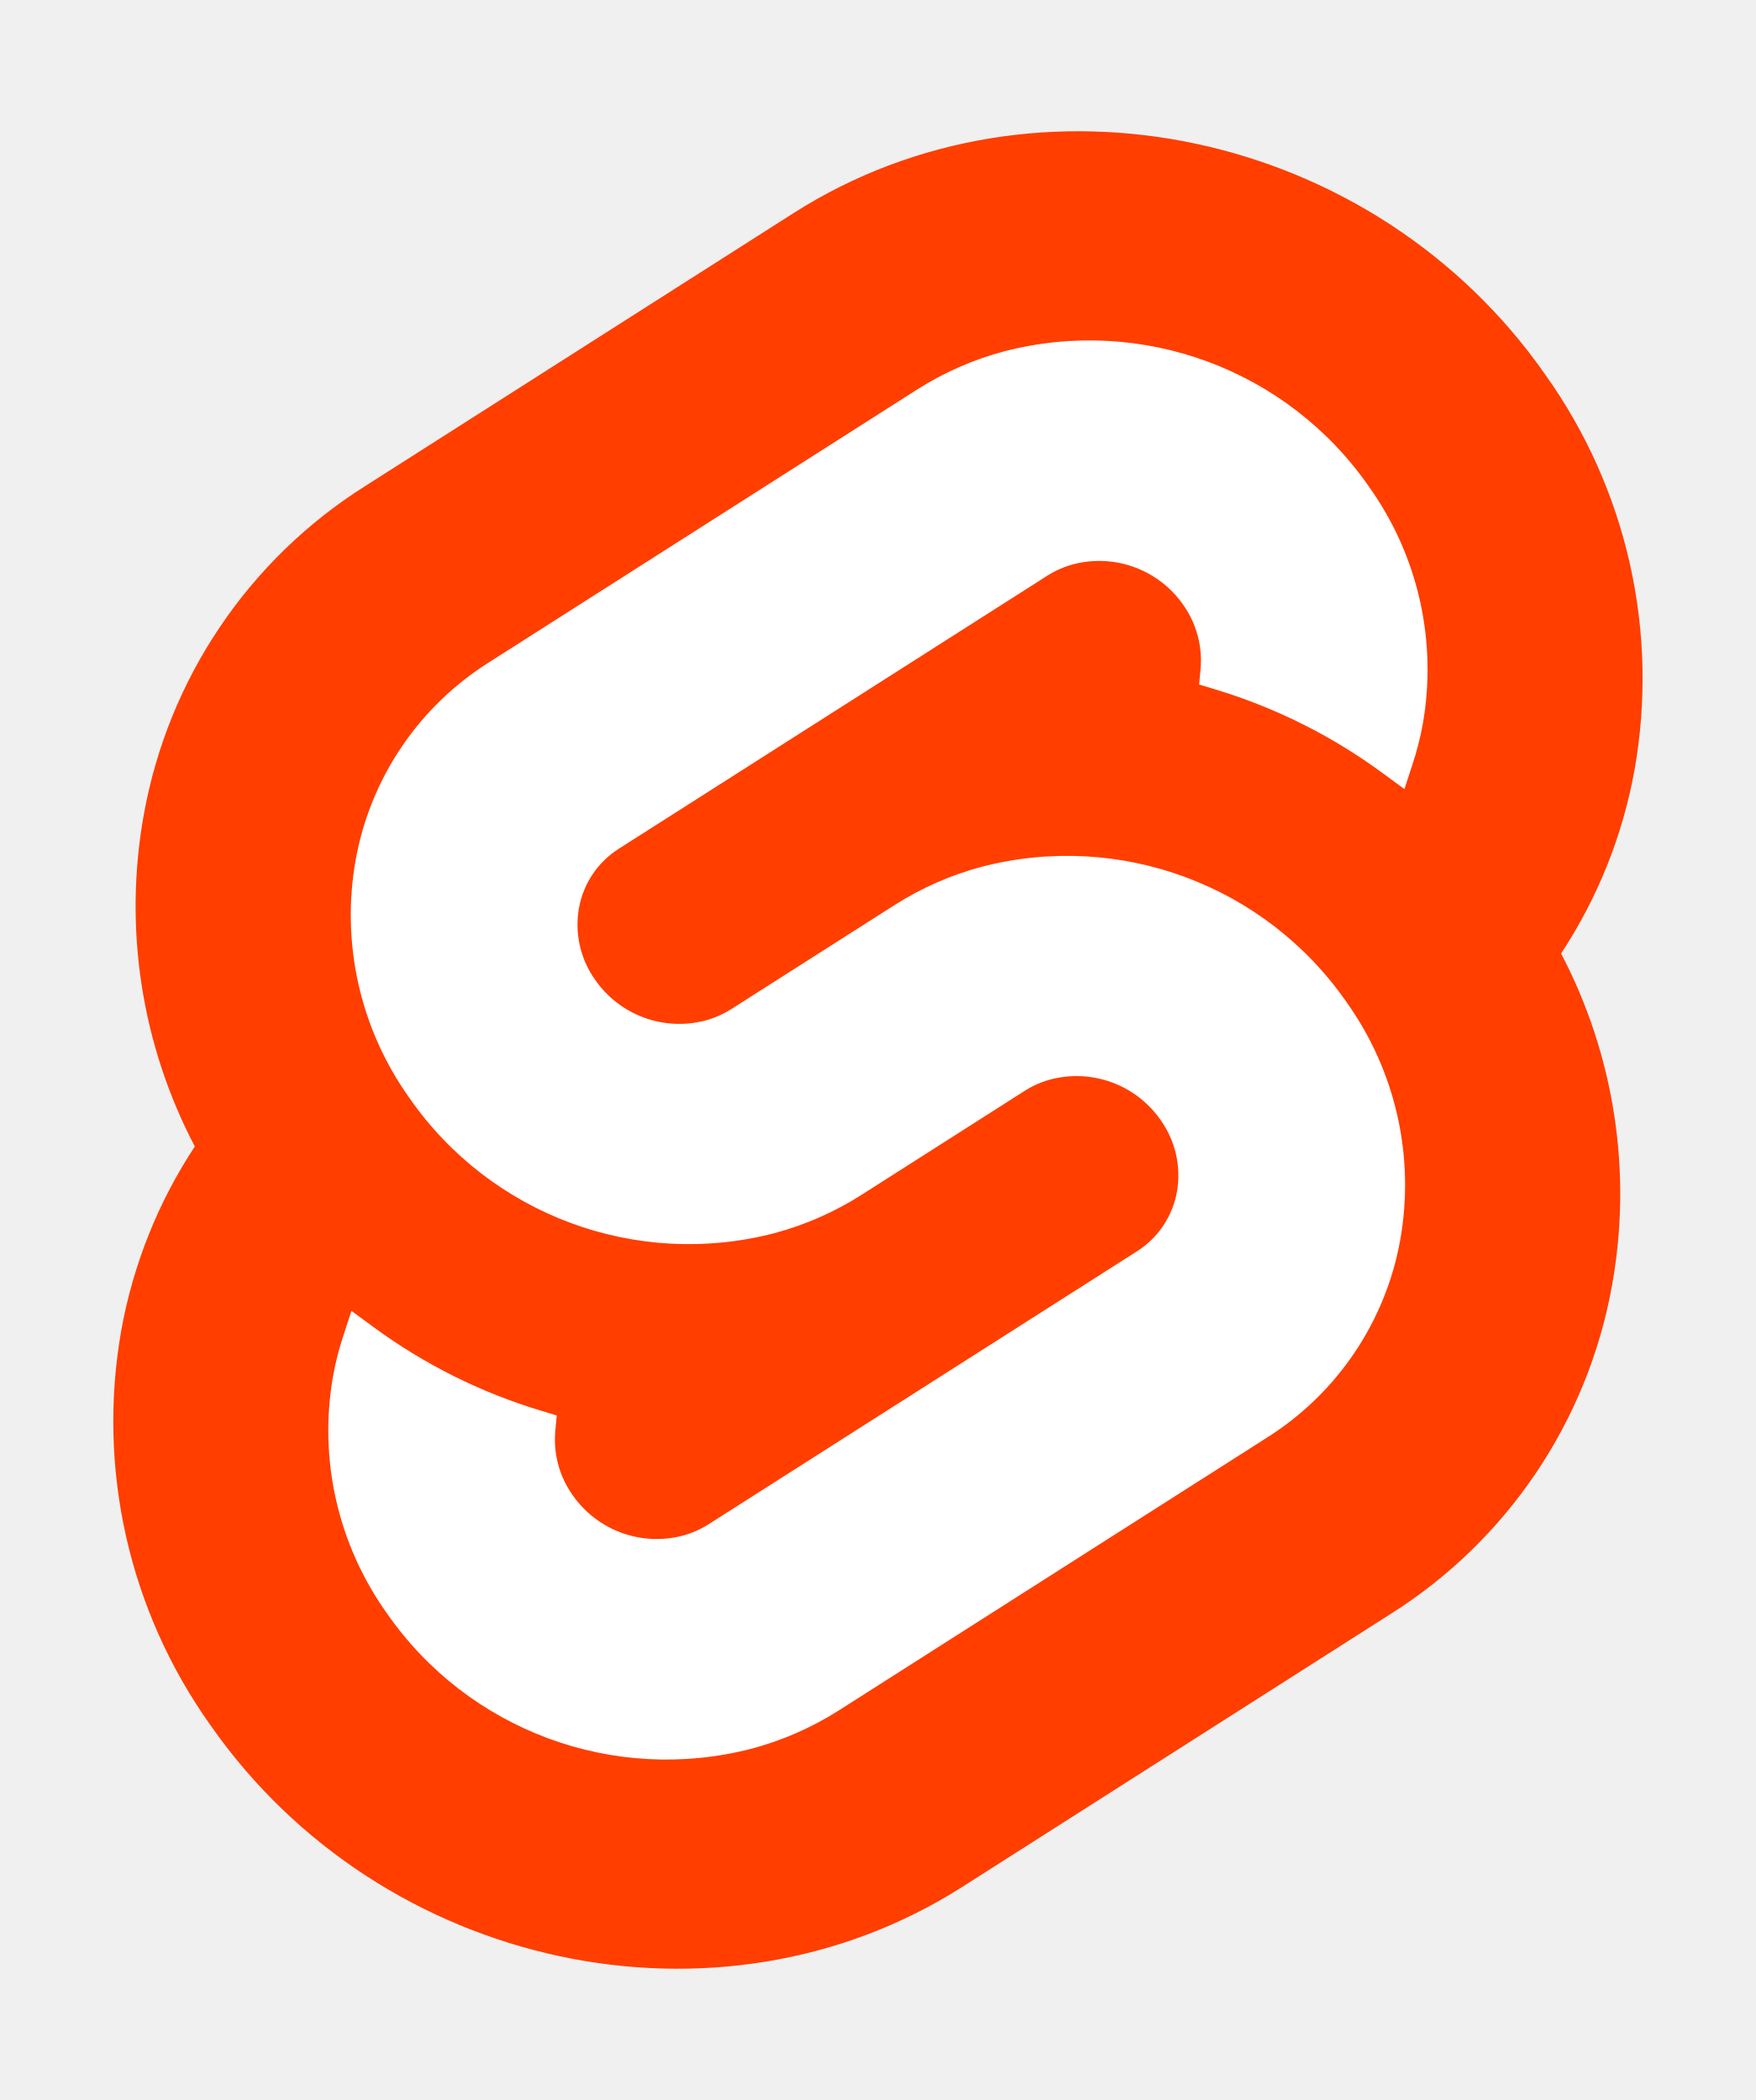
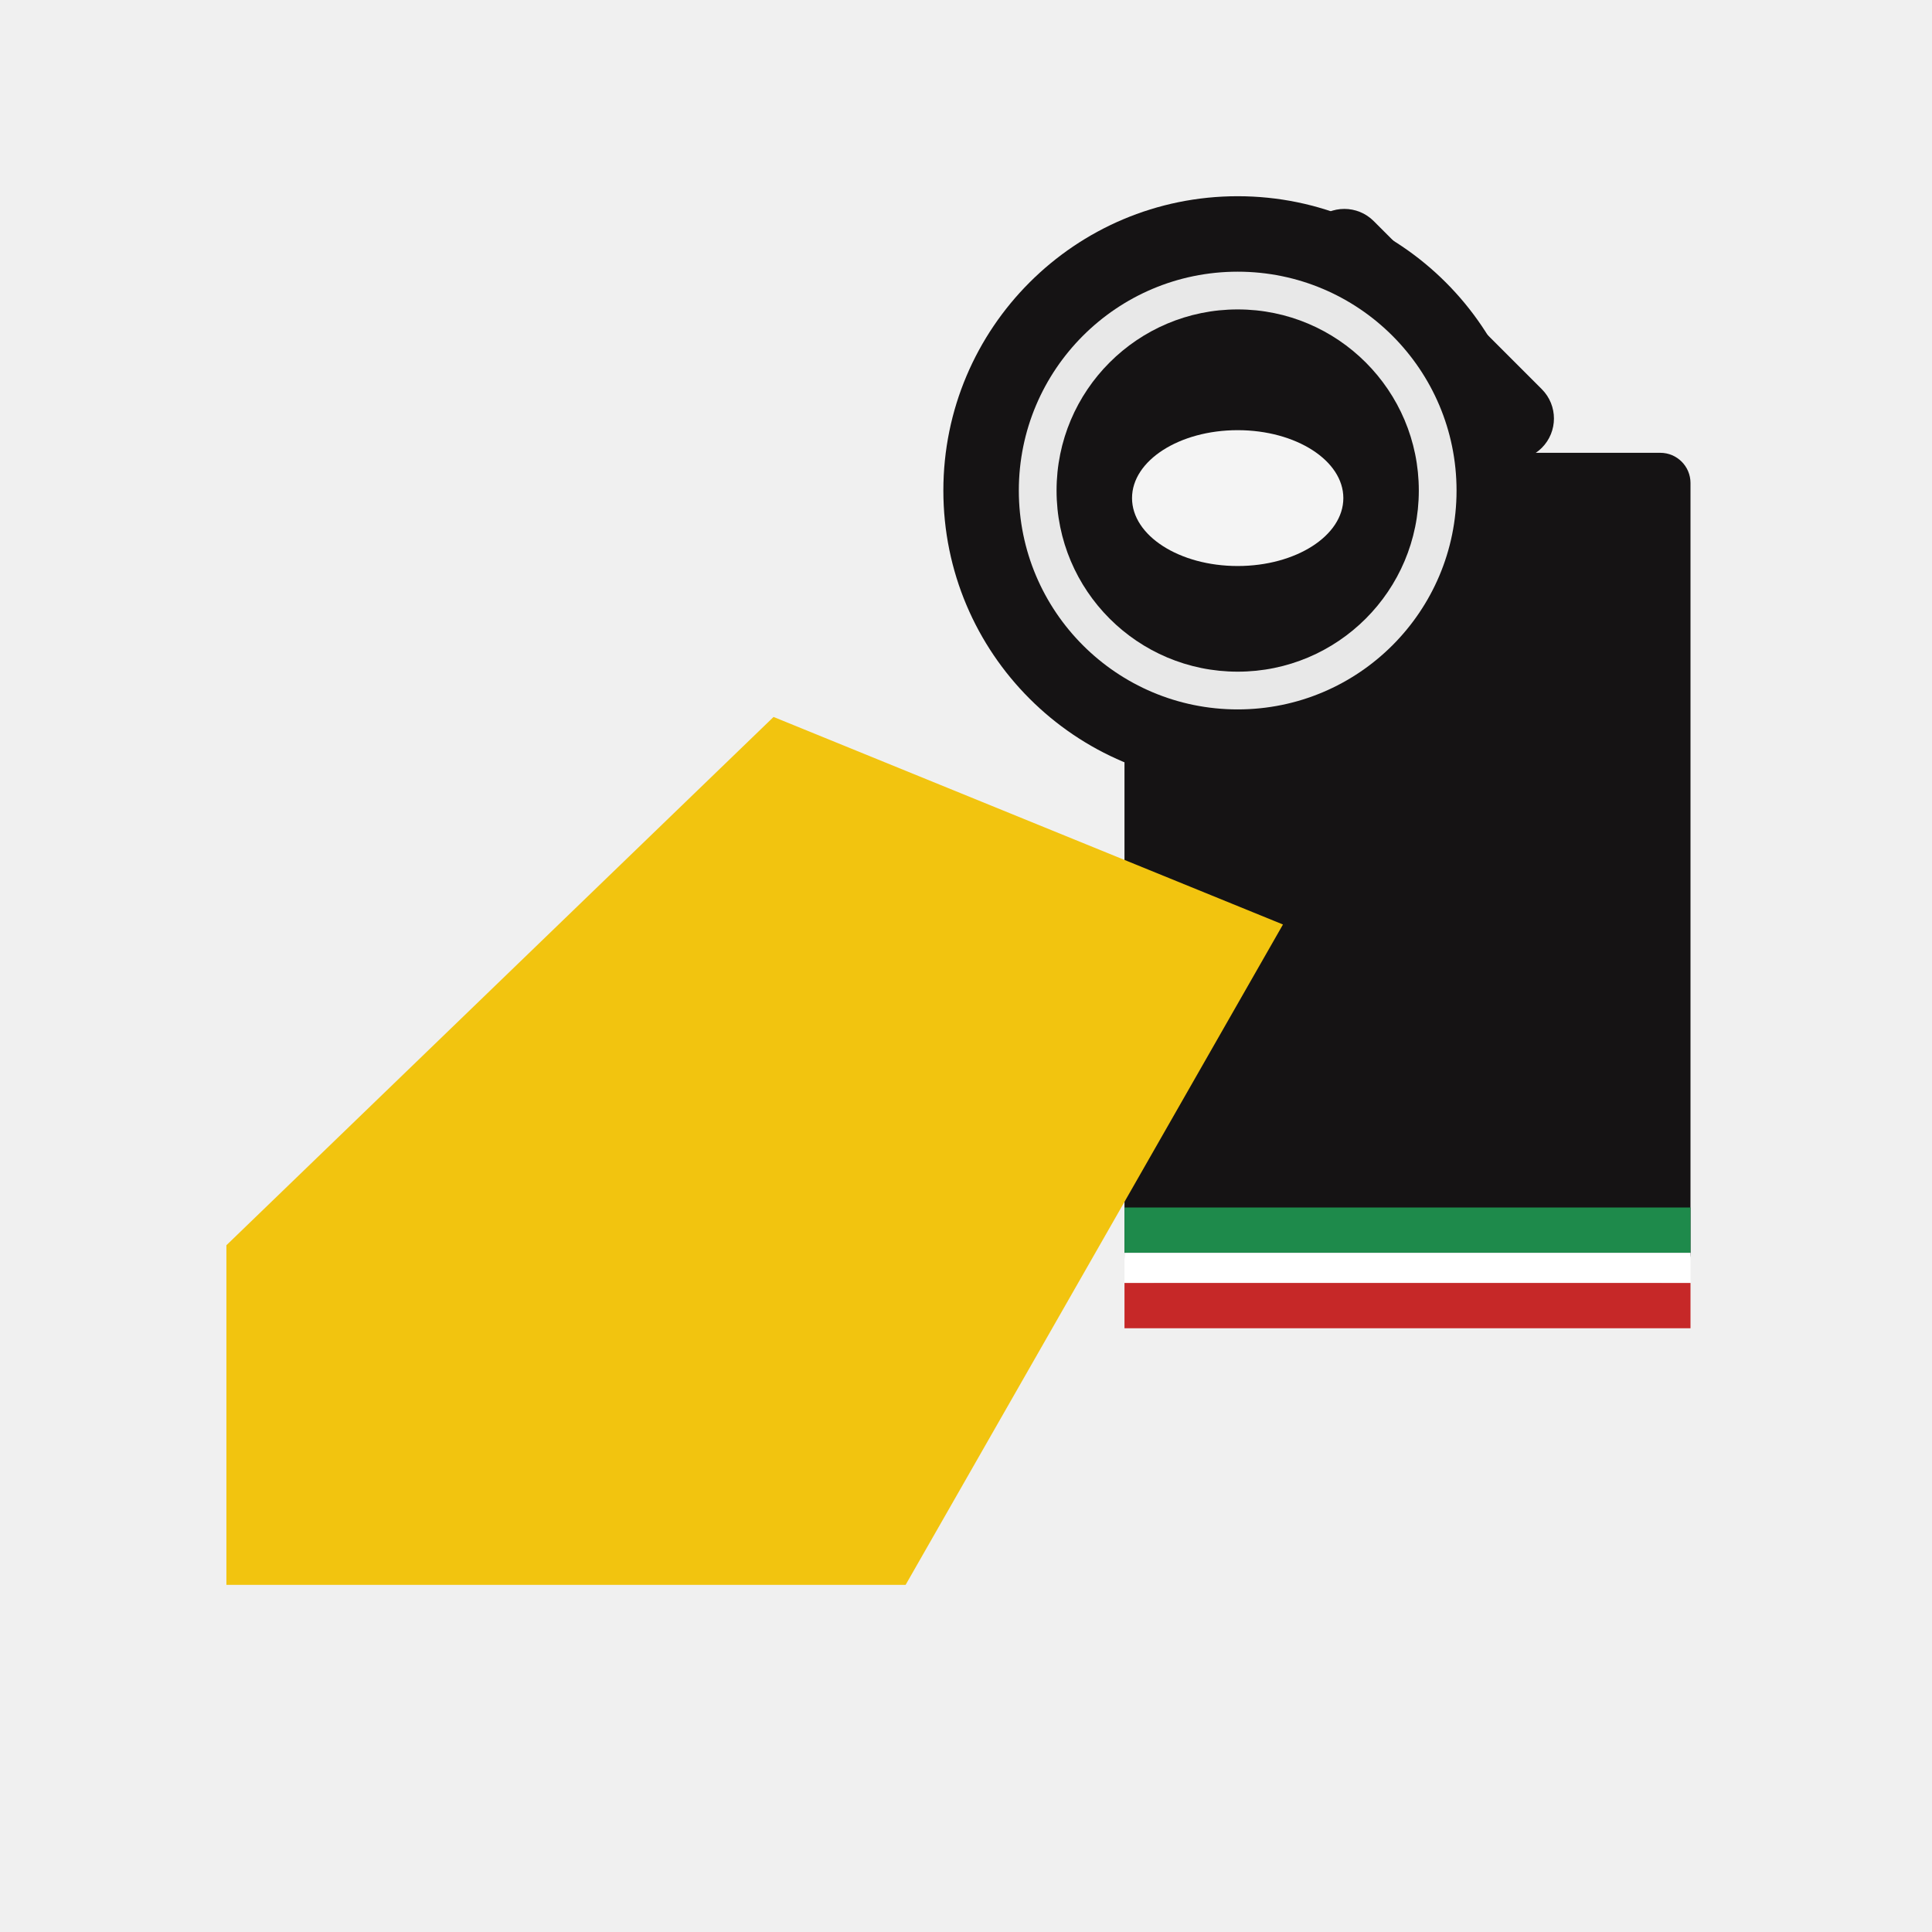
- <svg xmlns="http://www.w3.org/2000/svg" width="107" height="128" viewBox="0 0 107 128">
-   <path d="M94.157 22.819c-10.4-14.885-30.94-19.297-45.792-9.835L22.282 29.608A29.92 29.92 0 0 0 8.764 49.65a31.5 31.5 0 0 0 3.108 20.231 30 30 0 0 0-4.477 11.183 31.9 31.9 0 0 0 5.448 24.116c10.402 14.887 30.942 19.297 45.791 9.835l26.083-16.624A29.92 29.92 0 0 0 98.235 78.35a31.53 31.53 0 0 0-3.105-20.232 30 30 0 0 0 4.474-11.182 31.88 31.88 0 0 0-5.447-24.116" style="fill:#ff3e00" />
-   <path d="M45.817 106.582a20.72 20.72 0 0 1-22.237-8.243 19.17 19.17 0 0 1-3.277-14.503 18 18 0 0 1 .624-2.435l.49-1.498 1.337.981a33.6 33.6 0 0 0 10.203 5.098l.97.294-.09.968a5.85 5.85 0 0 0 1.052 3.878 6.24 6.24 0 0 0 6.695 2.485 5.8 5.8 0 0 0 1.603-.704L69.27 76.28a5.43 5.43 0 0 0 2.45-3.631 5.8 5.8 0 0 0-.987-4.371 6.24 6.24 0 0 0-6.698-2.487 5.7 5.7 0 0 0-1.6.704l-9.953 6.345a19 19 0 0 1-5.296 2.326 20.72 20.72 0 0 1-22.237-8.243 19.17 19.17 0 0 1-3.277-14.502 17.99 17.99 0 0 1 8.13-12.052l26.081-16.623a19 19 0 0 1 5.3-2.329 20.72 20.72 0 0 1 22.237 8.243 19.17 19.17 0 0 1 3.277 14.503 18 18 0 0 1-.624 2.435l-.49 1.498-1.337-.98a33.6 33.6 0 0 0-10.203-5.1l-.97-.294.09-.968a5.86 5.86 0 0 0-1.052-3.878 6.24 6.24 0 0 0-6.696-2.485 5.8 5.8 0 0 0-1.602.704L37.73 51.72a5.42 5.42 0 0 0-2.449 3.63 5.79 5.79 0 0 0 .986 4.372 6.24 6.24 0 0 0 6.698 2.486 5.8 5.8 0 0 0 1.602-.704l9.952-6.342a19 19 0 0 1 5.295-2.328 20.72 20.72 0 0 1 22.237 8.242 19.17 19.17 0 0 1 3.277 14.503 18 18 0 0 1-8.13 12.053l-26.081 16.622a19 19 0 0 1-5.3 2.328" style="fill:#fff" />
+ <svg xmlns="http://www.w3.org/2000/svg" width="512" height="512" viewBox="0 0 512 512" role="img" aria-label="Spotlight KE mark">
+   <defs>
+     <style>
+       .blk{fill:#151314;}
+       .ylw{fill:#F2C40F;}
+       .grn{fill:#1E8A4B;}
+       .red{fill:#C62828;}
+       .wht{fill:#FFFFFF;}
+     </style>
+   </defs>
+   <rect x="0" y="0" width="512" height="512" fill="none" />
+   <rect class="blk" x="298" y="120" width="150" height="220" rx="8" />
+   <rect class="grn" x="298" y="320" width="150" height="12" />
+   <rect class="wht" x="298" y="332" width="150" height="8" />
+   <rect class="red" x="298" y="340" width="150" height="12" />
+   <polygon class="ylw" points="60,330 205,190 340,245 240,420 60,420" />
+   <g transform="translate(250,70)">
+     <rect class="blk" x="90" y="-10" width="85" height="22" rx="11" transform="rotate(45 90 -10) translate(5,-18)" />
+     <path class="blk" d="M0,60a78,78 0 1 0 156,0a78,78 0 1 0 -156,0" />
+     <path class="wht" d="M20,60a58,58 0 1 0 116,0a58,58 0 1 0 -116,0" opacity=".9" />
+     <path class="blk" d="M30,60a48,48 0 1 0 96,0a48,48 0 1 0 -96,0" />
+     <ellipse class="wht" cx="78" cy="62" rx="28" ry="18" opacity=".95" />
+   </g>
</svg>
